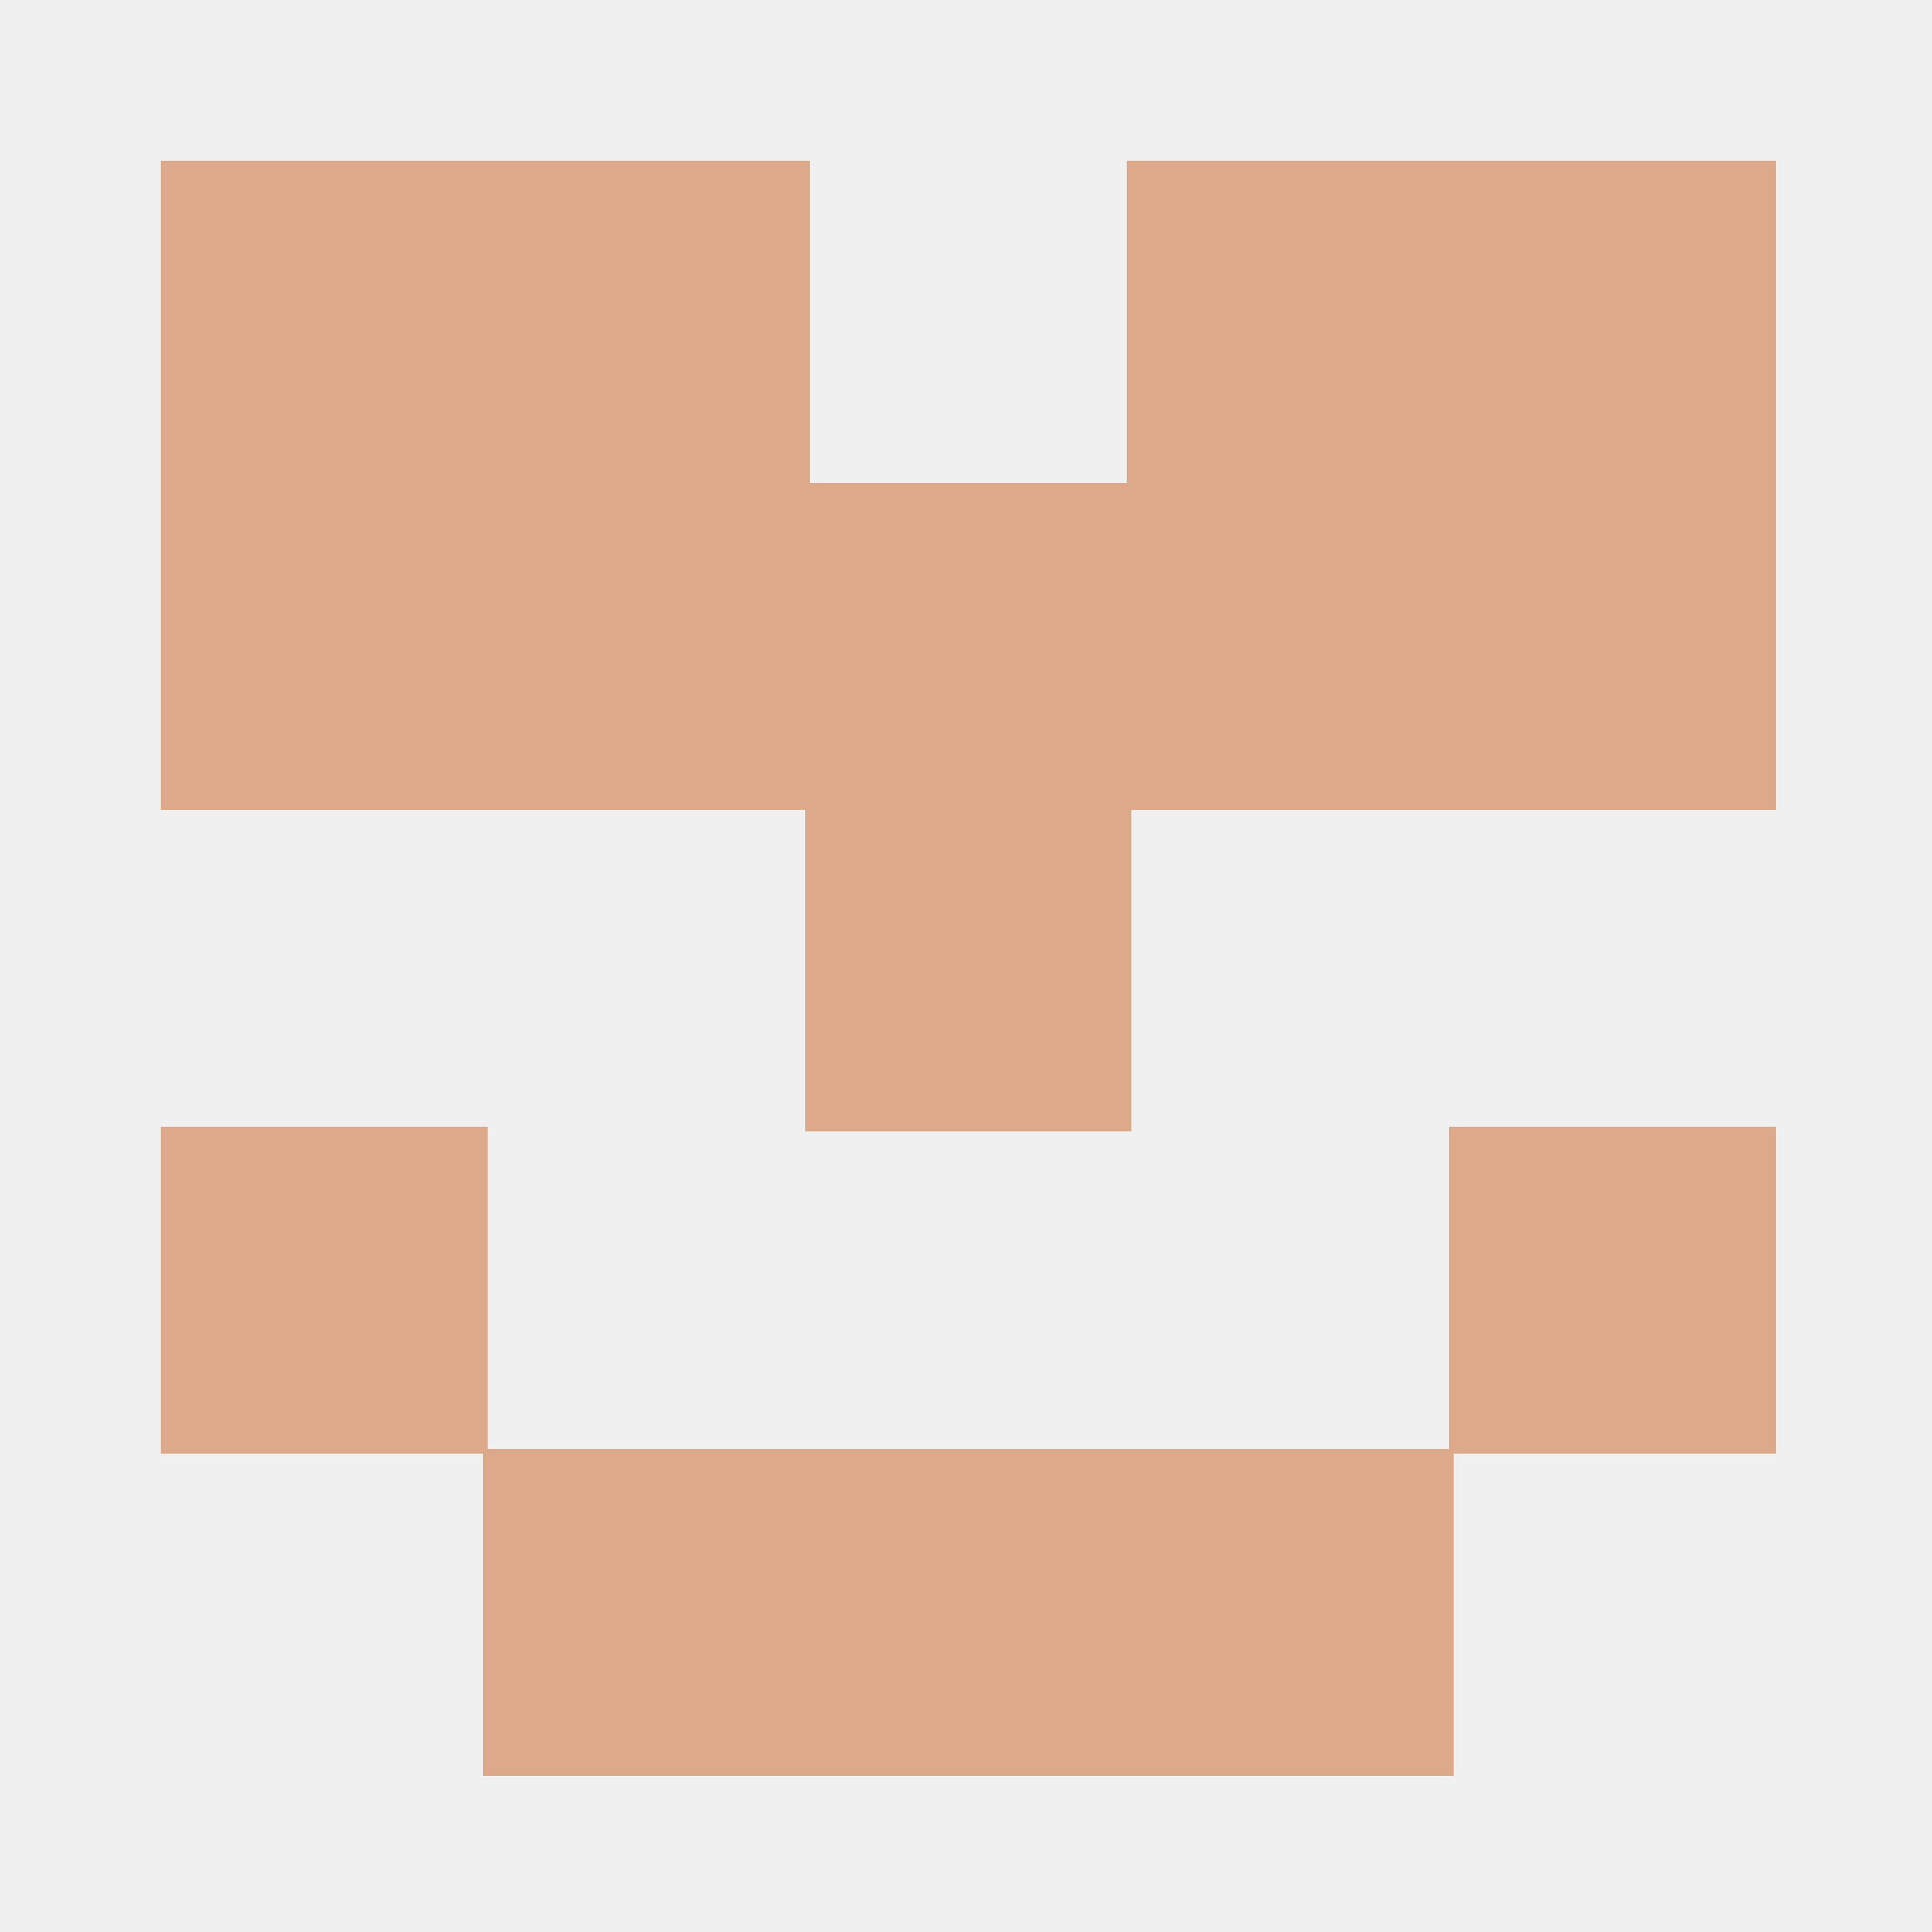
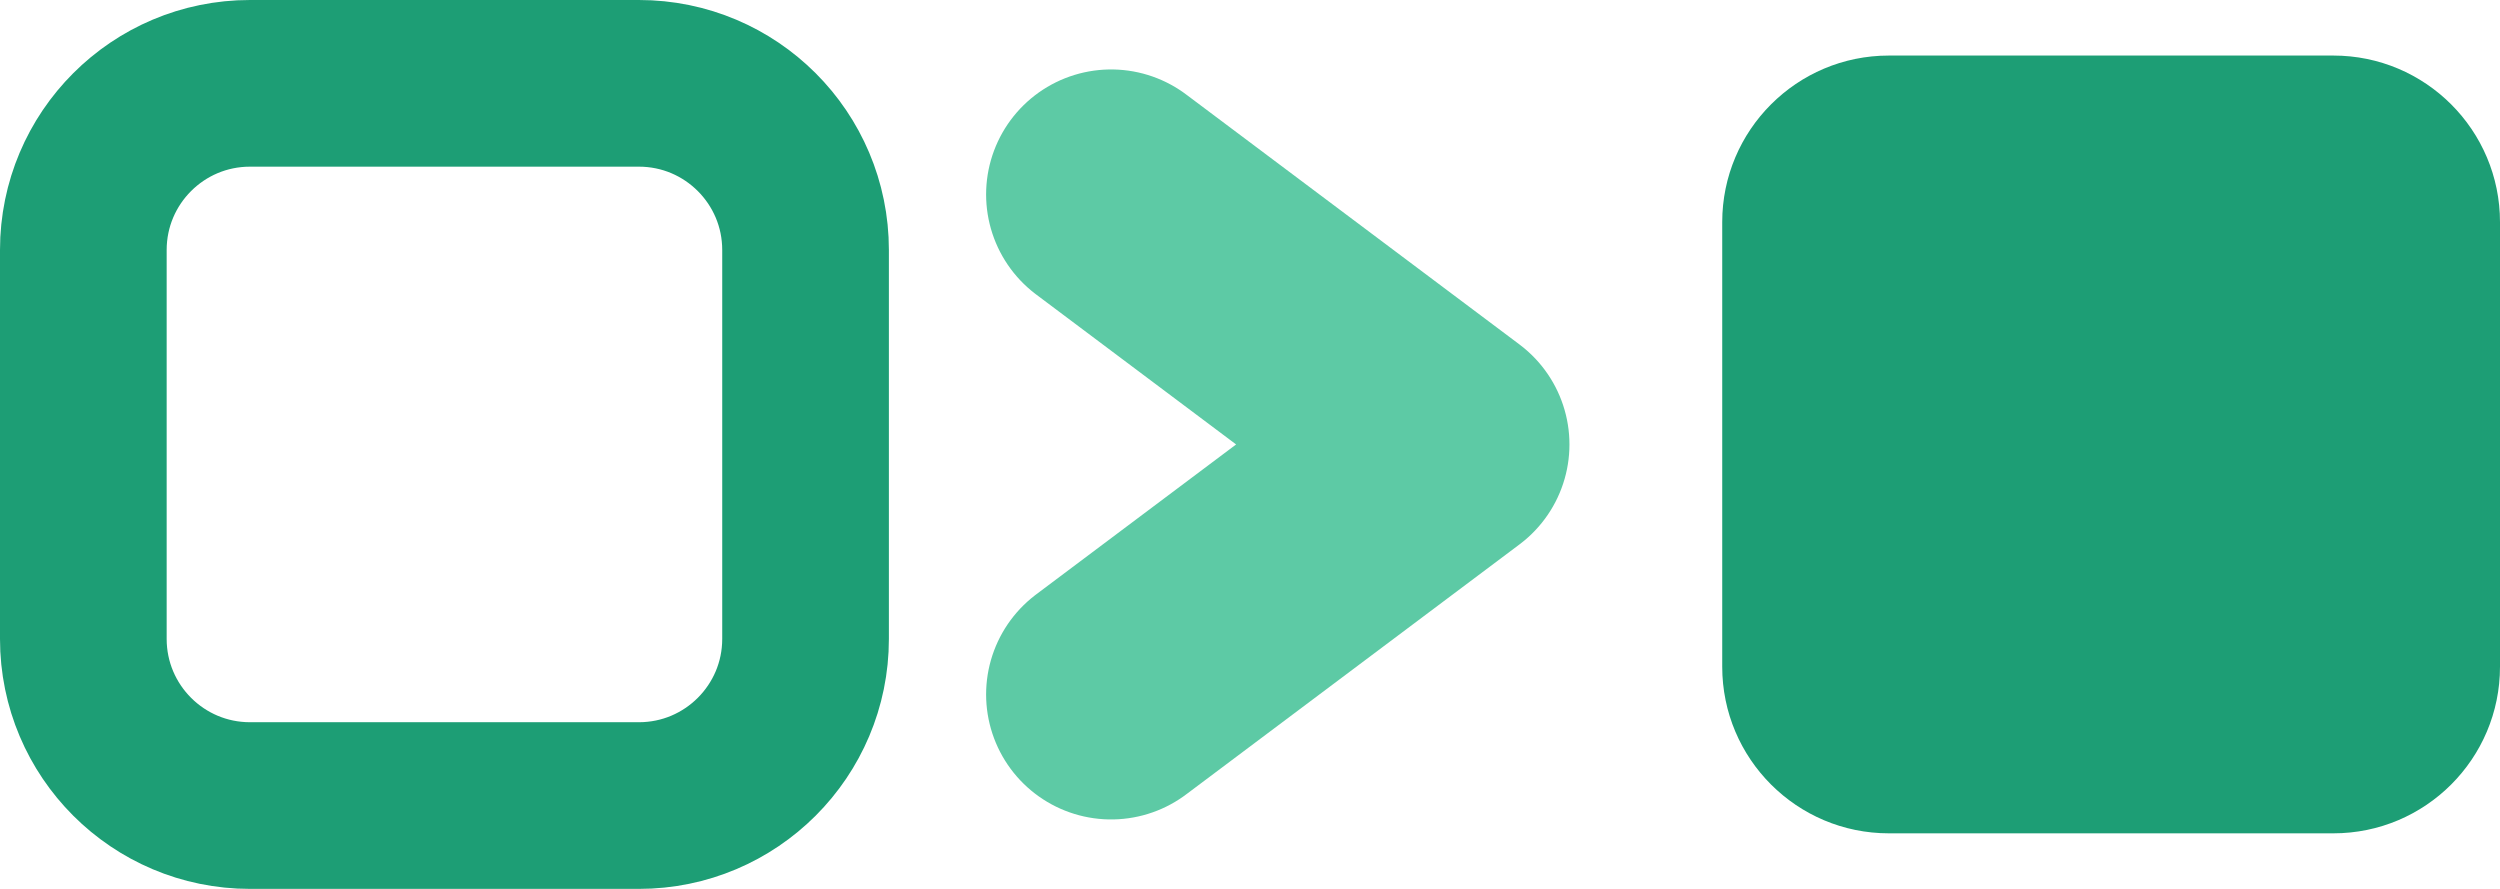
- <svg xmlns="http://www.w3.org/2000/svg" viewBox="0 0 420 420" role="img" aria-labelledby="title" shape-rendering="crispEdges">
-   <rect width="420" height="420" fill="#f0f0f0" />
-   <path fill="#dda98b" d="M35 35h141v141H35V35Zm210 0h141v141H245V35Zm-70 70h71v141h-71V105ZM35 245h71v71H35v-71Zm280 0h71v71h-71v-71ZM105 315h211v71H105v-71Z" />
+ <svg xmlns="http://www.w3.org/2000/svg" viewBox="0 0 90 32" width="90" height="32" role="img" aria-label="OpenHCS">
+   <rect x="3" y="3" width="26" height="26" rx="6" fill="none" stroke="#1D9E75" stroke-width="6" />
+   <path d="M40 7 L52 16 L40 25" fill="none" stroke="#5DCAA5" stroke-width="9" stroke-linecap="round" stroke-linejoin="round" />
+   <rect x="62" y="2" width="28" height="28" rx="6" fill="#1D9E75" />
</svg>
